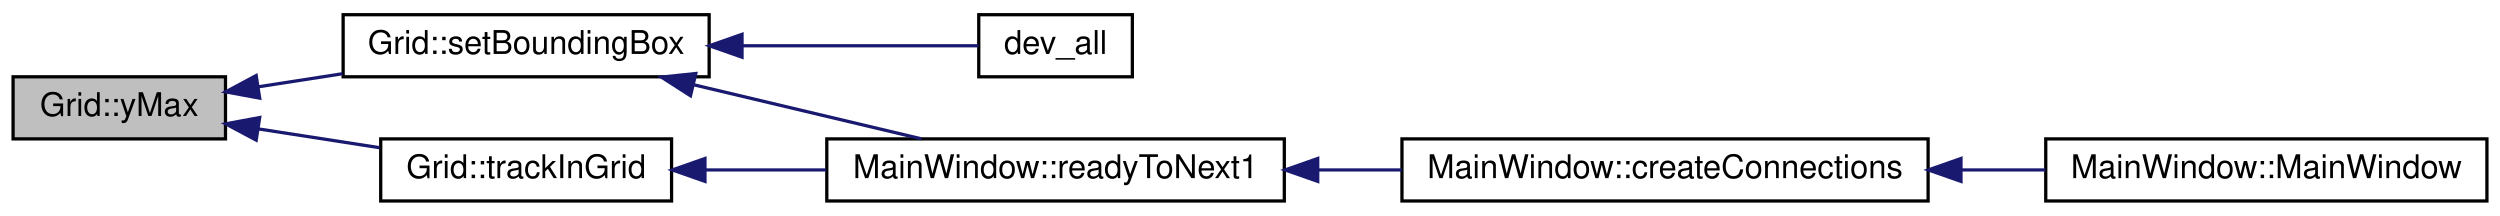
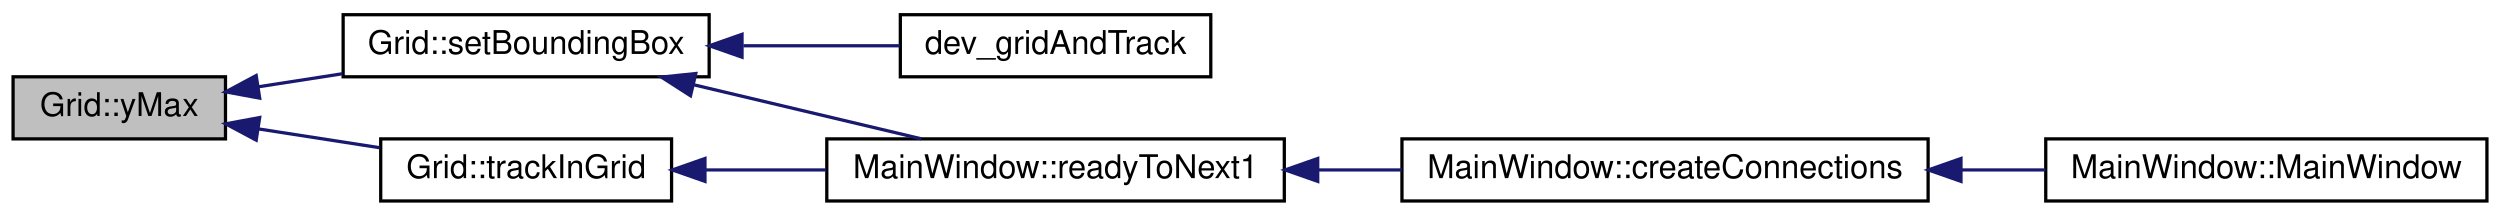
<svg xmlns="http://www.w3.org/2000/svg" xmlns:xlink="http://www.w3.org/1999/xlink" width="765pt" height="66pt" viewBox="0.00 0.00 765.00 66.00">
  <g id="graph0" class="graph" transform="scale(1 1) rotate(0) translate(4 62)">
    <g id="node1" class="node">
      <polygon fill="#bfbfbf" stroke="black" points="0,-19.5 0,-38.5 65,-38.5 65,-19.5 0,-19.5" />
      <text text-anchor="middle" x="32.5" y="-26.5" font-family="Helvetica,sans-Serif" font-size="10.00">Grid::yMax</text>
    </g>
    <g id="node2" class="node">
      <g id="a_node2">
-         <a xlink:href="class_grid.html#a19318437702e712955d0c4631c94cb04" target="_top" xlink:title="setZone Save data about our area of roads ">
+         <a xlink:href="class_grid.html#a19318437702e712955d0c4631c94cb04" target="_top" xlink:title="Save data about our area of roads. ">
          <polygon fill="none" stroke="black" points="101,-38.5 101,-57.5 213,-57.5 213,-38.5 101,-38.5" />
          <text text-anchor="middle" x="157" y="-45.5" font-family="Helvetica,sans-Serif" font-size="10.00">Grid::setBoundingBox</text>
        </a>
      </g>
    </g>
    <g id="edge1" class="edge">
      <path fill="none" stroke="midnightblue" d="M75.157,-35.461C83.403,-36.74 92.18,-38.101 100.795,-39.438" />
      <polygon fill="midnightblue" stroke="midnightblue" points="75.465,-31.967 65.047,-33.893 74.392,-38.884 75.465,-31.967" />
    </g>
    <g id="node7" class="node">
      <g id="a_node7">
-         <a xlink:href="class_grid.html#a8d8b7fa0ee20d81f130a46d80fc2a018" target="_top" xlink:title="trackInGrid ">
+         <a xlink:href="class_grid.html#a8d8b7fa0ee20d81f130a46d80fc2a018" target="_top" xlink:title="Check if track is in grid. ">
          <polygon fill="none" stroke="black" points="112.5,-0.5 112.5,-19.5 201.5,-19.5 201.5,-0.5 112.5,-0.5" />
          <text text-anchor="middle" x="157" y="-7.5" font-family="Helvetica,sans-Serif" font-size="10.00">Grid::trackInGrid</text>
        </a>
      </g>
    </g>
    <g id="edge6" class="edge">
      <path fill="none" stroke="midnightblue" d="M75.168,-22.537C87.067,-20.692 100.068,-18.675 112.096,-16.809" />
      <polygon fill="midnightblue" stroke="midnightblue" points="74.392,-19.116 65.047,-24.107 75.465,-26.033 74.392,-19.116" />
    </g>
    <g id="node3" class="node">
      <g id="a_node3">
-         <a xlink:href="main_8cpp.html#a175f97306b953e738471cef90ef0a8a4" target="_top" xlink:title="dev_all">
-           <polygon fill="none" stroke="black" points="295.5,-38.5 295.5,-57.5 342.5,-57.5 342.5,-38.5 295.5,-38.5" />
-           <text text-anchor="middle" x="319" y="-45.5" font-family="Helvetica,sans-Serif" font-size="10.00">dev_all</text>
+         <a xlink:href="main_8cpp.html#a141063eccadf0e03662d414d897d9f5d" target="_top" xlink:title="dev_gridAndTrack">
+           <polygon fill="none" stroke="black" points="271.5,-38.5 271.5,-57.5 366.5,-57.5 366.5,-38.5 271.5,-38.5" />
+           <text text-anchor="middle" x="319" y="-45.5" font-family="Helvetica,sans-Serif" font-size="10.00">dev_gridAndTrack</text>
        </a>
      </g>
    </g>
    <g id="edge2" class="edge">
-       <path fill="none" stroke="midnightblue" d="M223.142,-48C248.796,-48 276.562,-48 295.384,-48" />
+       <path fill="none" stroke="midnightblue" d="M223.469,-48C239.525,-48 256.389,-48 271.355,-48" />
      <polygon fill="midnightblue" stroke="midnightblue" points="223.063,-44.5 213.063,-48 223.063,-51.5 223.063,-44.5" />
    </g>
    <g id="node4" class="node">
      <g id="a_node4">
        <a xlink:href="class_main_window.html#ad39bbe8ced0d3248206ac0ca6c444d55" target="_top" xlink:title="MainWindow::readyToNext1">
          <polygon fill="none" stroke="black" points="249,-0.5 249,-19.5 389,-19.5 389,-0.5 249,-0.5" />
          <text text-anchor="middle" x="319" y="-7.5" font-family="Helvetica,sans-Serif" font-size="10.00">MainWindow::readyToNext1</text>
        </a>
      </g>
    </g>
    <g id="edge3" class="edge">
      <path fill="none" stroke="midnightblue" d="M208.392,-36.032C230.813,-30.707 256.847,-24.524 277.916,-19.52" />
      <polygon fill="midnightblue" stroke="midnightblue" points="207.295,-32.695 198.375,-38.411 208.913,-39.505 207.295,-32.695" />
    </g>
    <g id="node5" class="node">
      <g id="a_node5">
        <a xlink:href="class_main_window.html#af773488e0b16efe6c0fc67ad348b86b2" target="_top" xlink:title="MainWindow::createConnections">
          <polygon fill="none" stroke="black" points="425,-0.5 425,-19.5 586,-19.5 586,-0.5 425,-0.5" />
          <text text-anchor="middle" x="505.5" y="-7.5" font-family="Helvetica,sans-Serif" font-size="10.00">MainWindow::createConnections</text>
        </a>
      </g>
    </g>
    <g id="edge4" class="edge">
      <path fill="none" stroke="midnightblue" d="M399.446,-10C407.9,-10 416.501,-10 424.956,-10" />
      <polygon fill="midnightblue" stroke="midnightblue" points="399.226,-6.5 389.226,-10 399.226,-13.5 399.226,-6.5" />
    </g>
    <g id="node6" class="node">
      <g id="a_node6">
        <a xlink:href="class_main_window.html#a8b244be8b7b7db1b08de2a2acb9409db" target="_top" xlink:title="MainWindow::MainWindow">
          <polygon fill="none" stroke="black" points="622,-0.5 622,-19.5 757,-19.5 757,-0.5 622,-0.5" />
          <text text-anchor="middle" x="689.5" y="-7.5" font-family="Helvetica,sans-Serif" font-size="10.00">MainWindow::MainWindow</text>
        </a>
      </g>
    </g>
    <g id="edge5" class="edge">
      <path fill="none" stroke="midnightblue" d="M596.196,-10C604.85,-10 613.52,-10 621.892,-10" />
      <polygon fill="midnightblue" stroke="midnightblue" points="596.063,-6.5 586.063,-10 596.063,-13.5 596.063,-6.5" />
    </g>
    <g id="edge7" class="edge">
      <path fill="none" stroke="midnightblue" d="M211.876,-10C223.717,-10 236.416,-10 248.767,-10" />
      <polygon fill="midnightblue" stroke="midnightblue" points="211.721,-6.5 201.721,-10 211.721,-13.5 211.721,-6.5" />
    </g>
  </g>
</svg>
